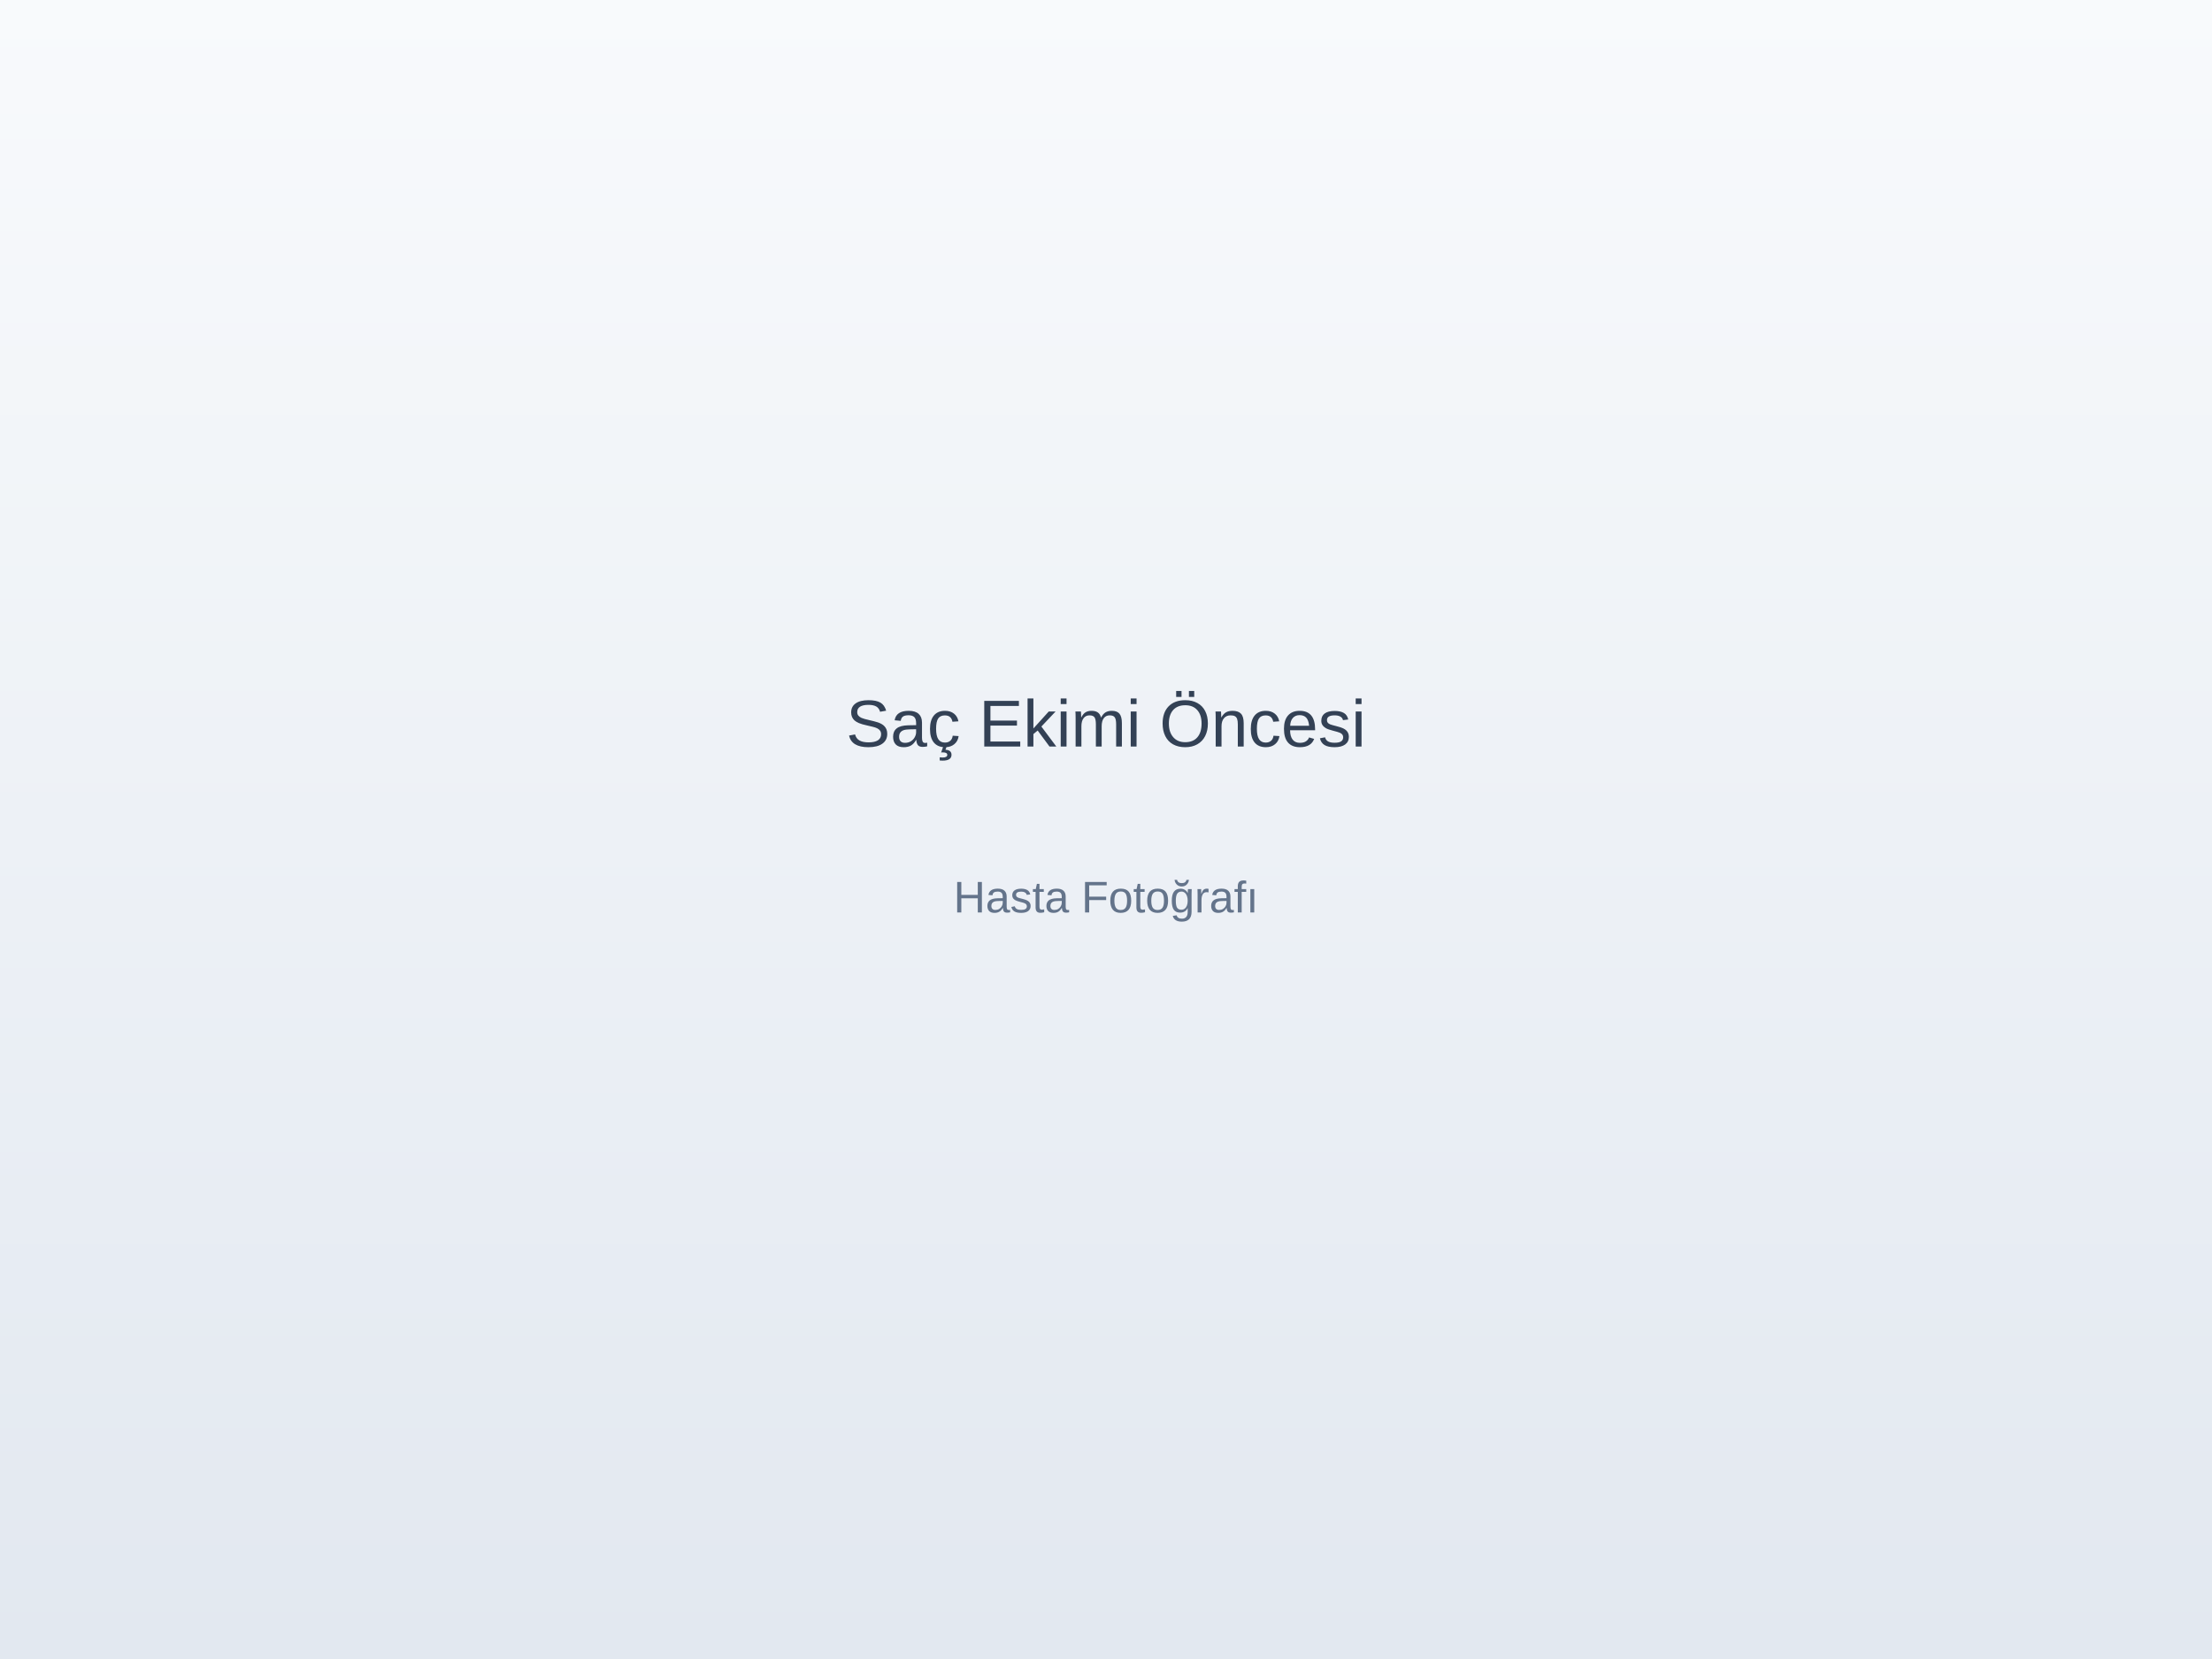
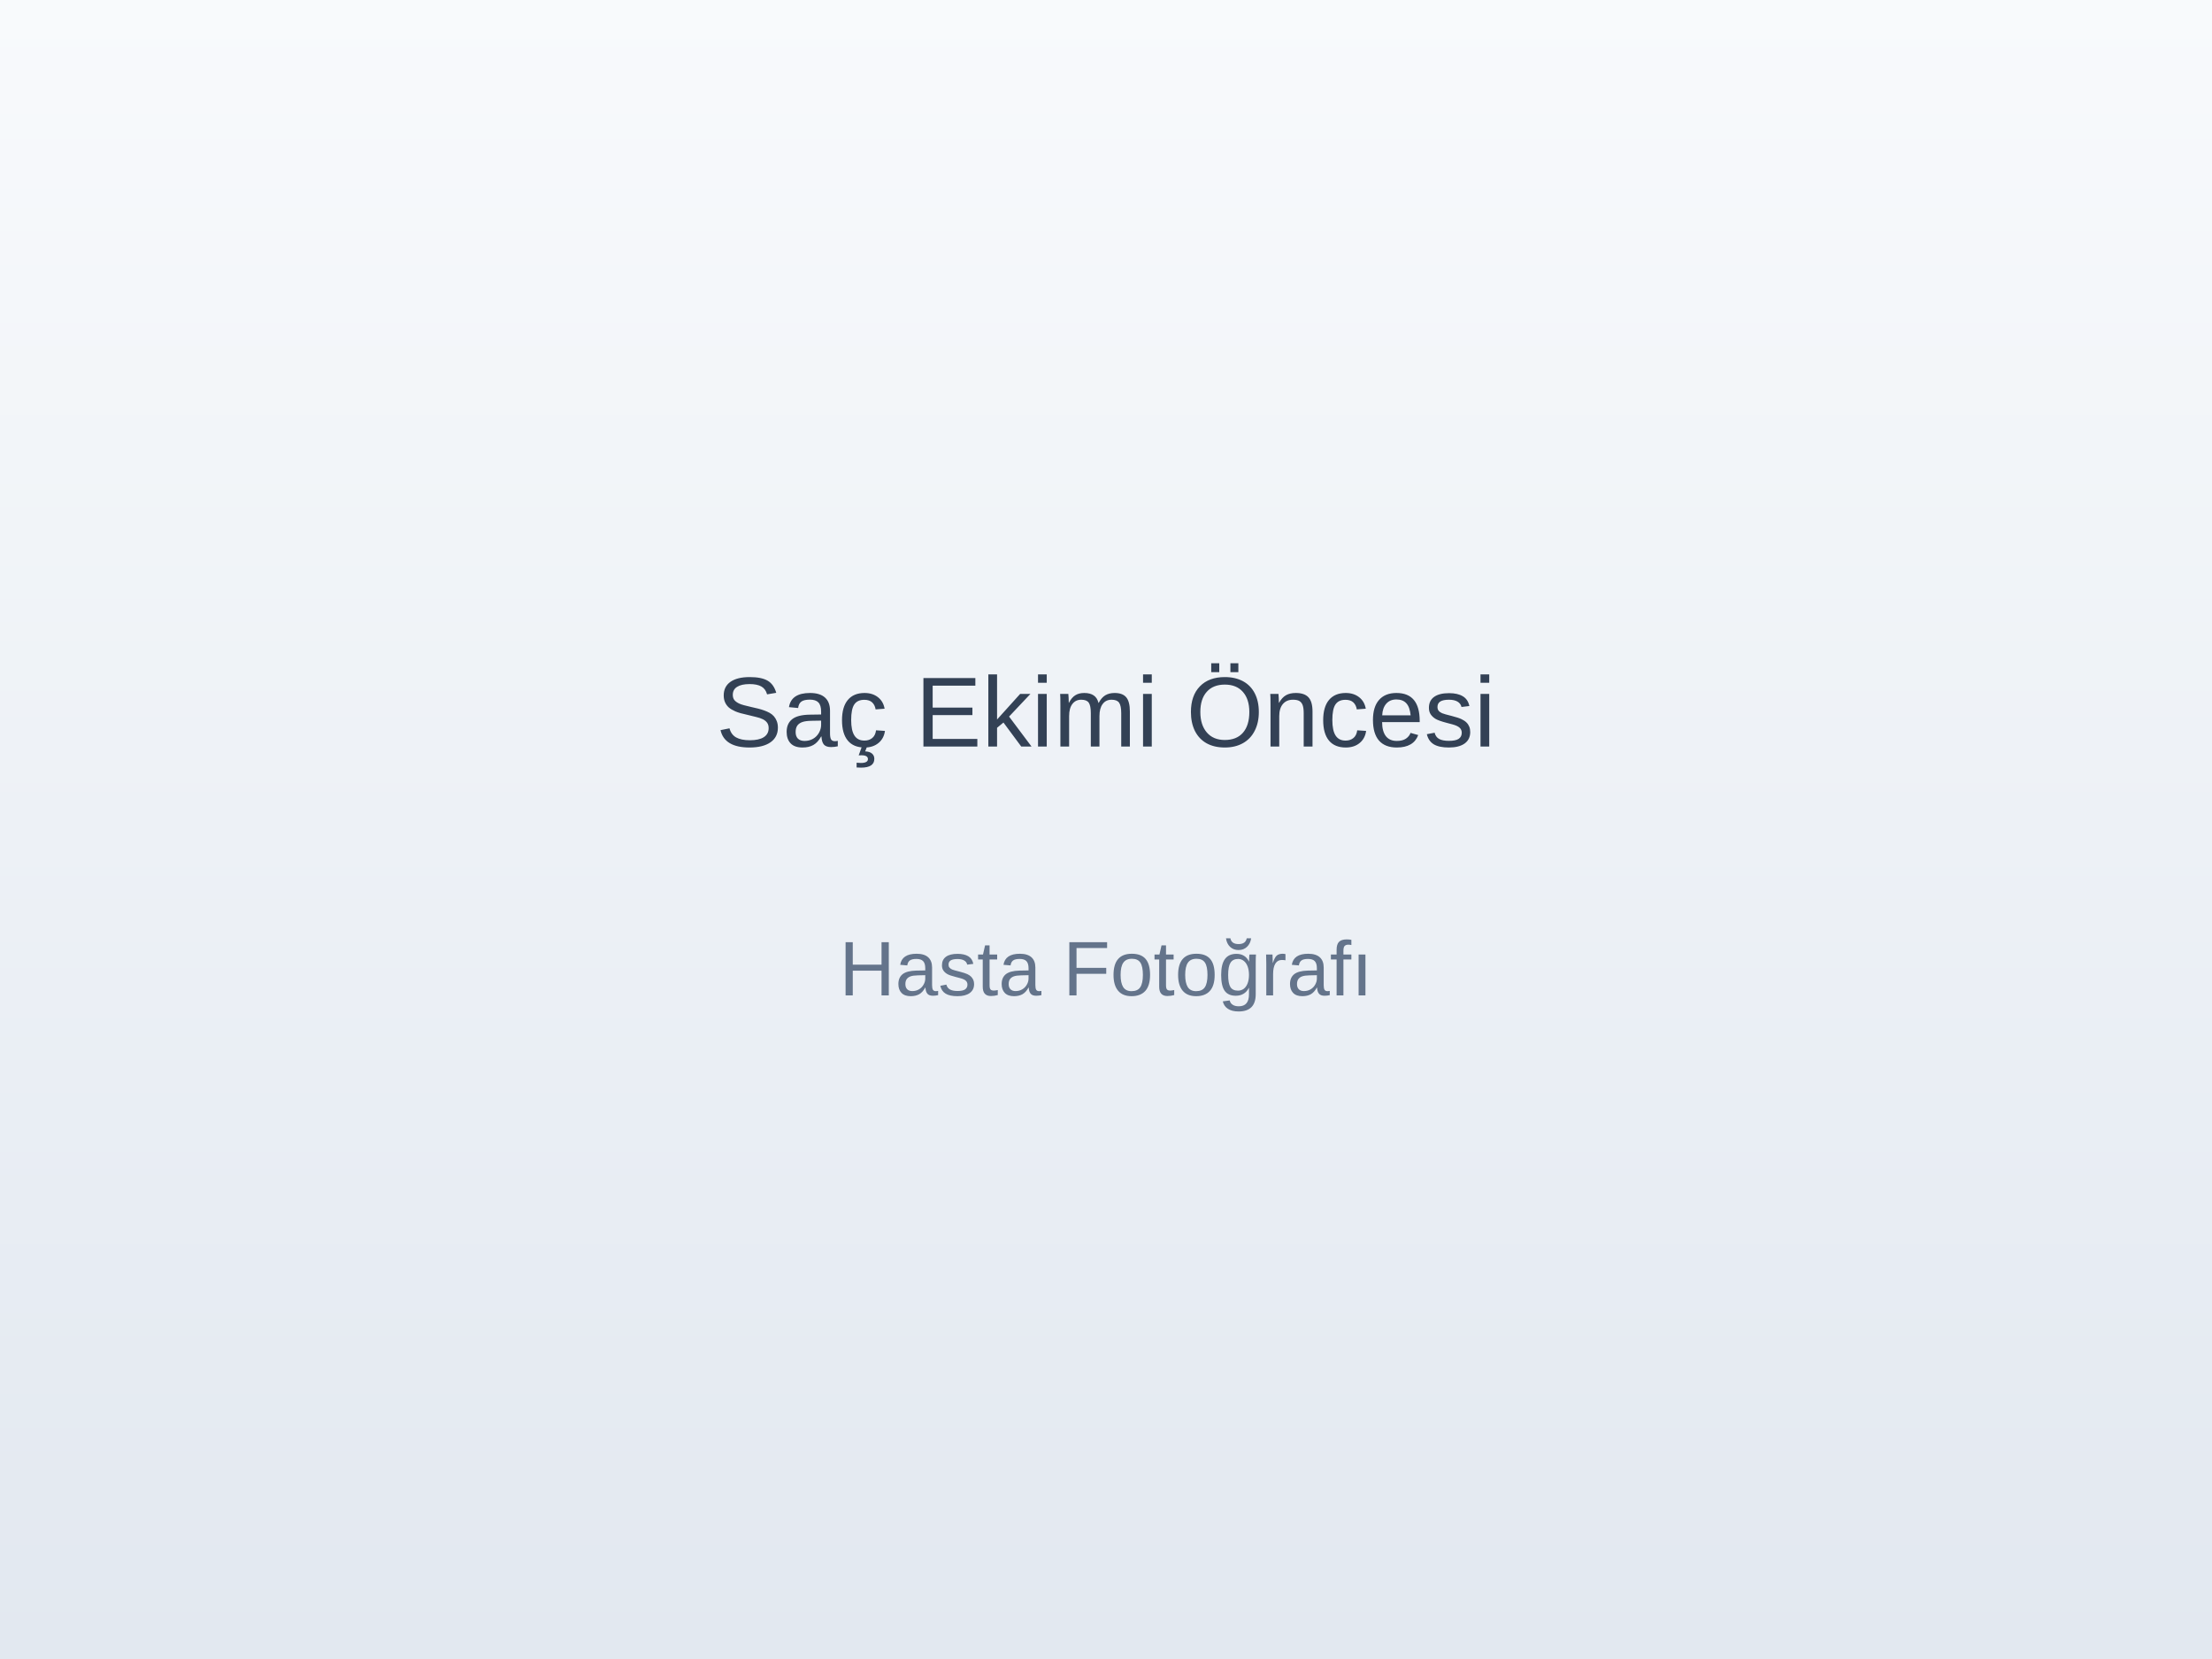
- <svg xmlns="http://www.w3.org/2000/svg" width="800" height="600" viewBox="0 0 800 600">
+ <svg xmlns="http://www.w3.org/2000/svg" width="400" height="300" viewBox="0 0 400 300">
  <defs>
    <linearGradient id="bg-gradient" x1="0" y1="0" x2="0" y2="1">
      <stop offset="0%" stop-color="#f8fafc" />
      <stop offset="100%" stop-color="#e2e8f0" />
    </linearGradient>
  </defs>
  <rect width="100%" height="100%" fill="url(#bg-gradient)" />
-   <text x="50%" y="45%" font-family="Arial" font-size="24" text-anchor="middle" fill="#334155">
+   <text x="50%" y="45%" font-family="Arial" font-size="18" text-anchor="middle" fill="#334155">
    Saç Ekimi Öncesi
  </text>
-   <text x="50%" y="55%" font-family="Arial" font-size="16" text-anchor="middle" fill="#64748b">
+   <text x="50%" y="60%" font-family="Arial" font-size="14" text-anchor="middle" fill="#64748b">
    Hasta Fotoğrafı
  </text>
</svg>
